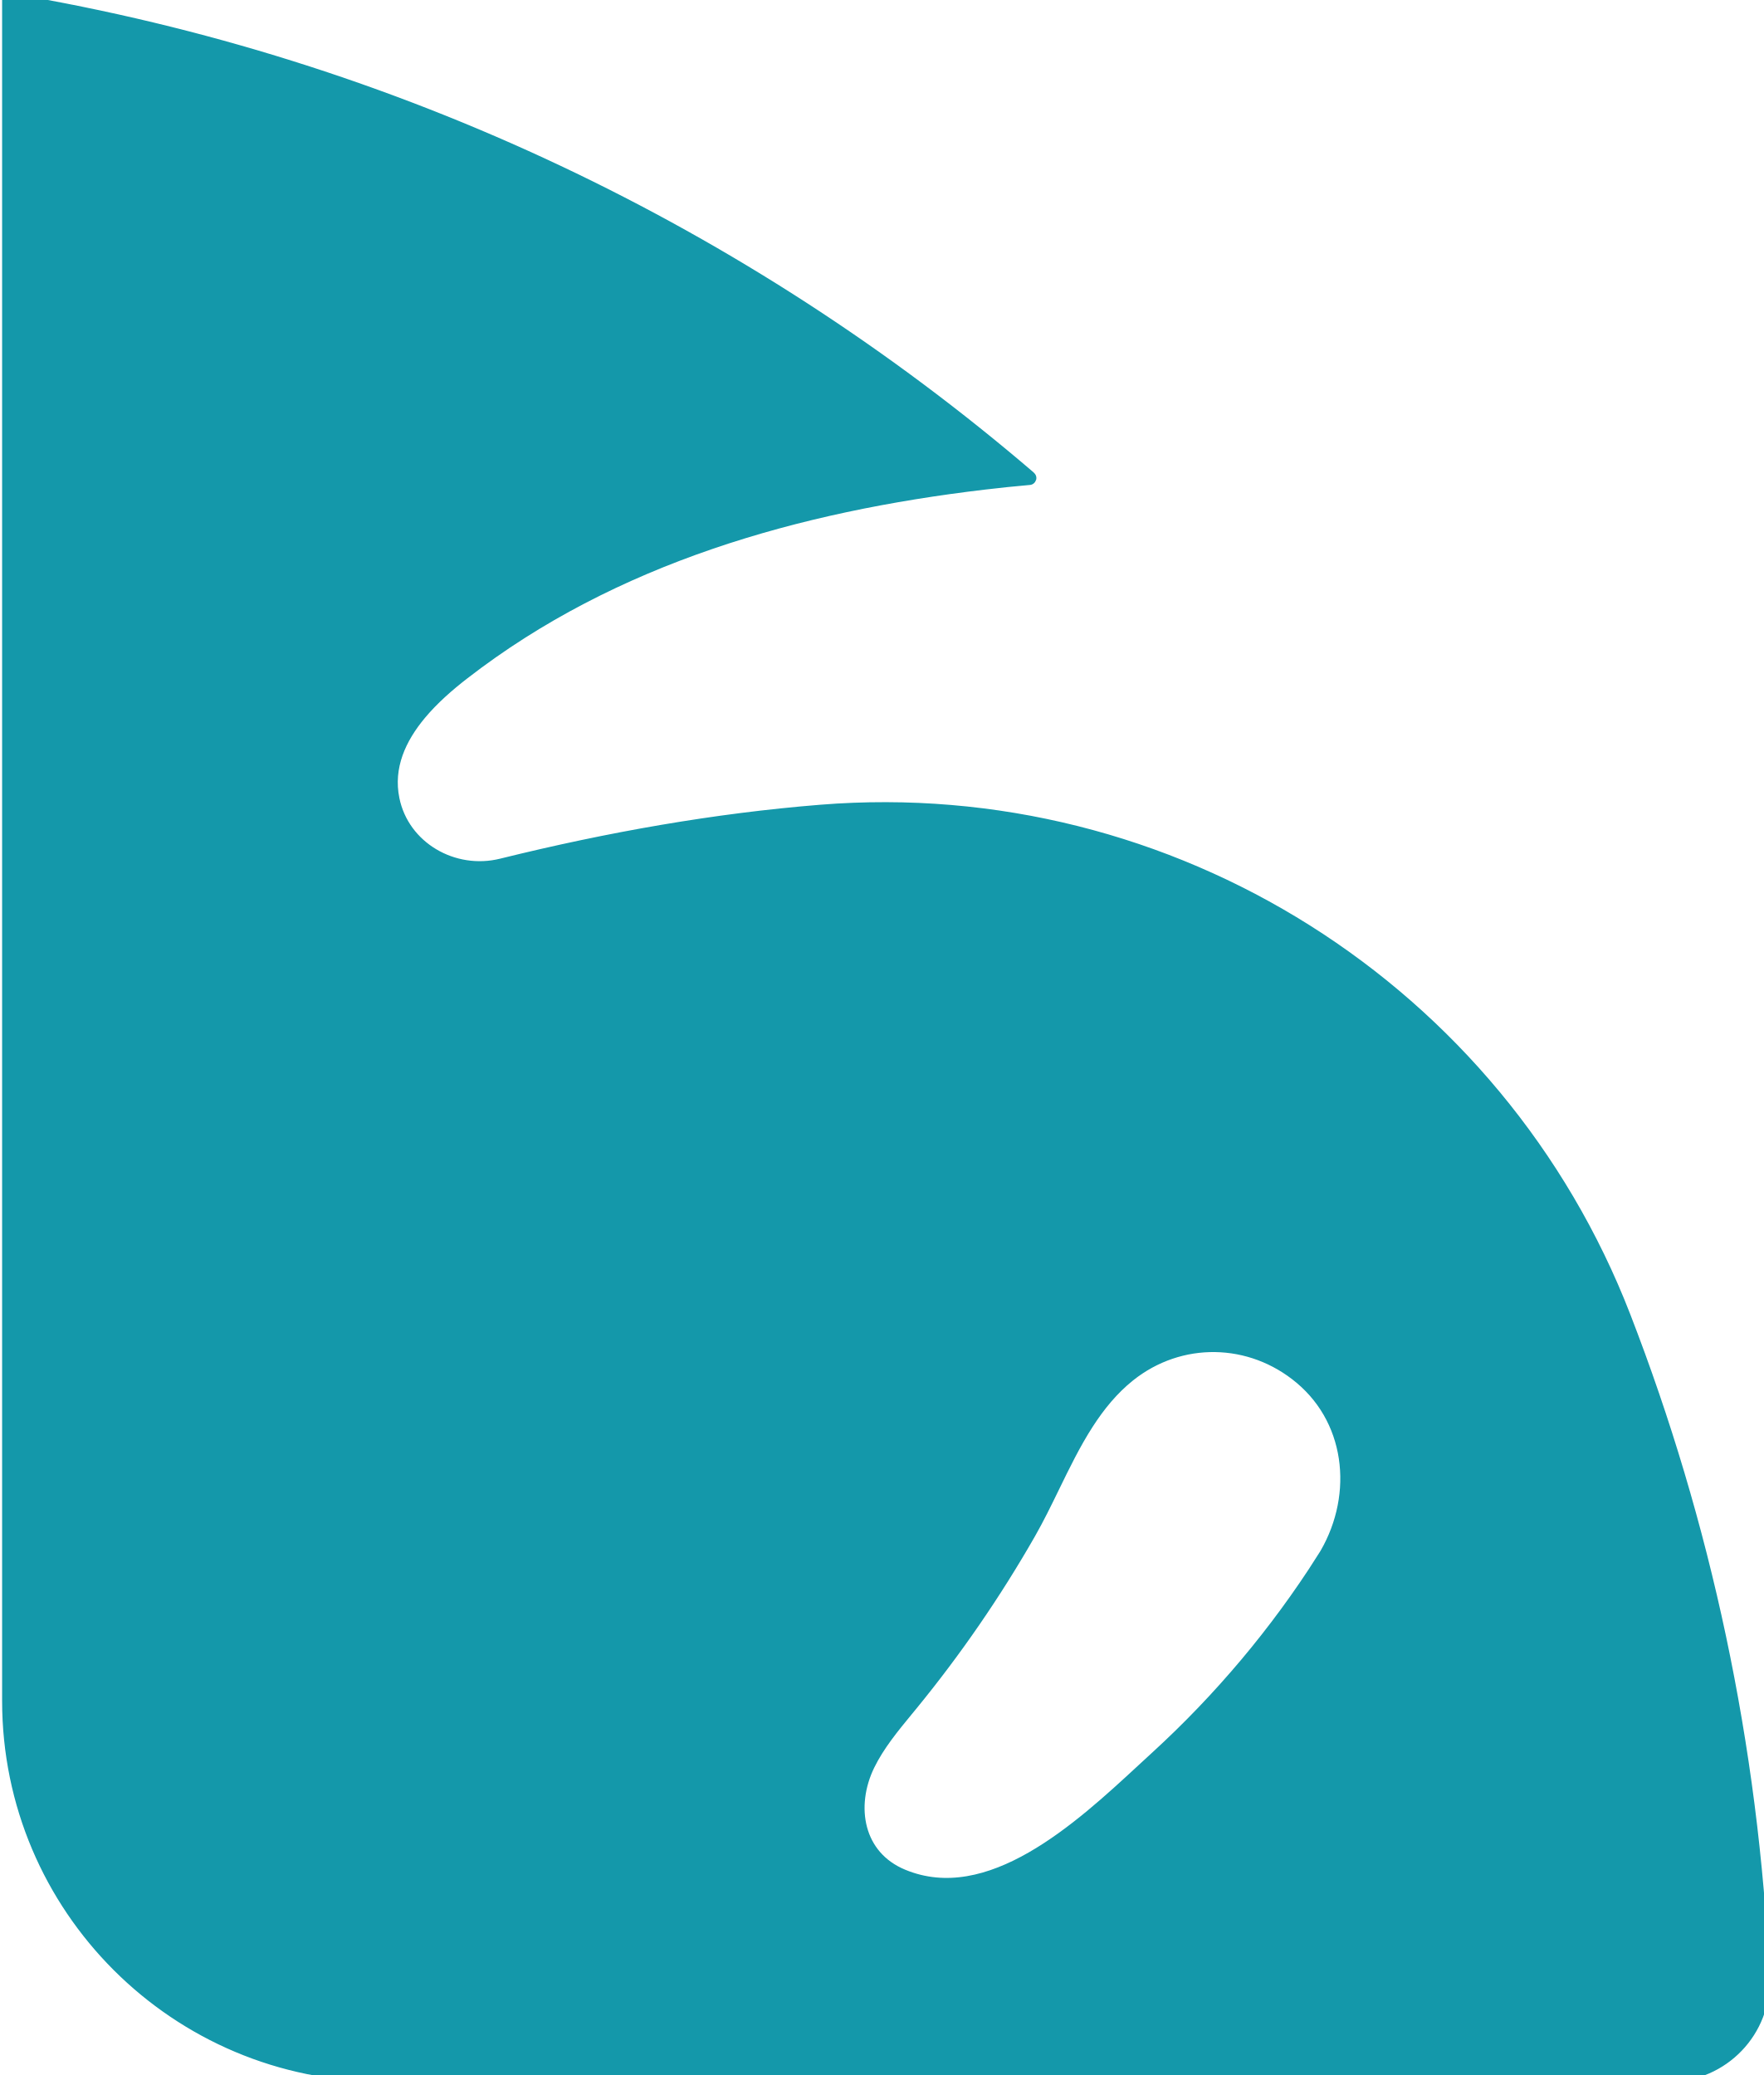
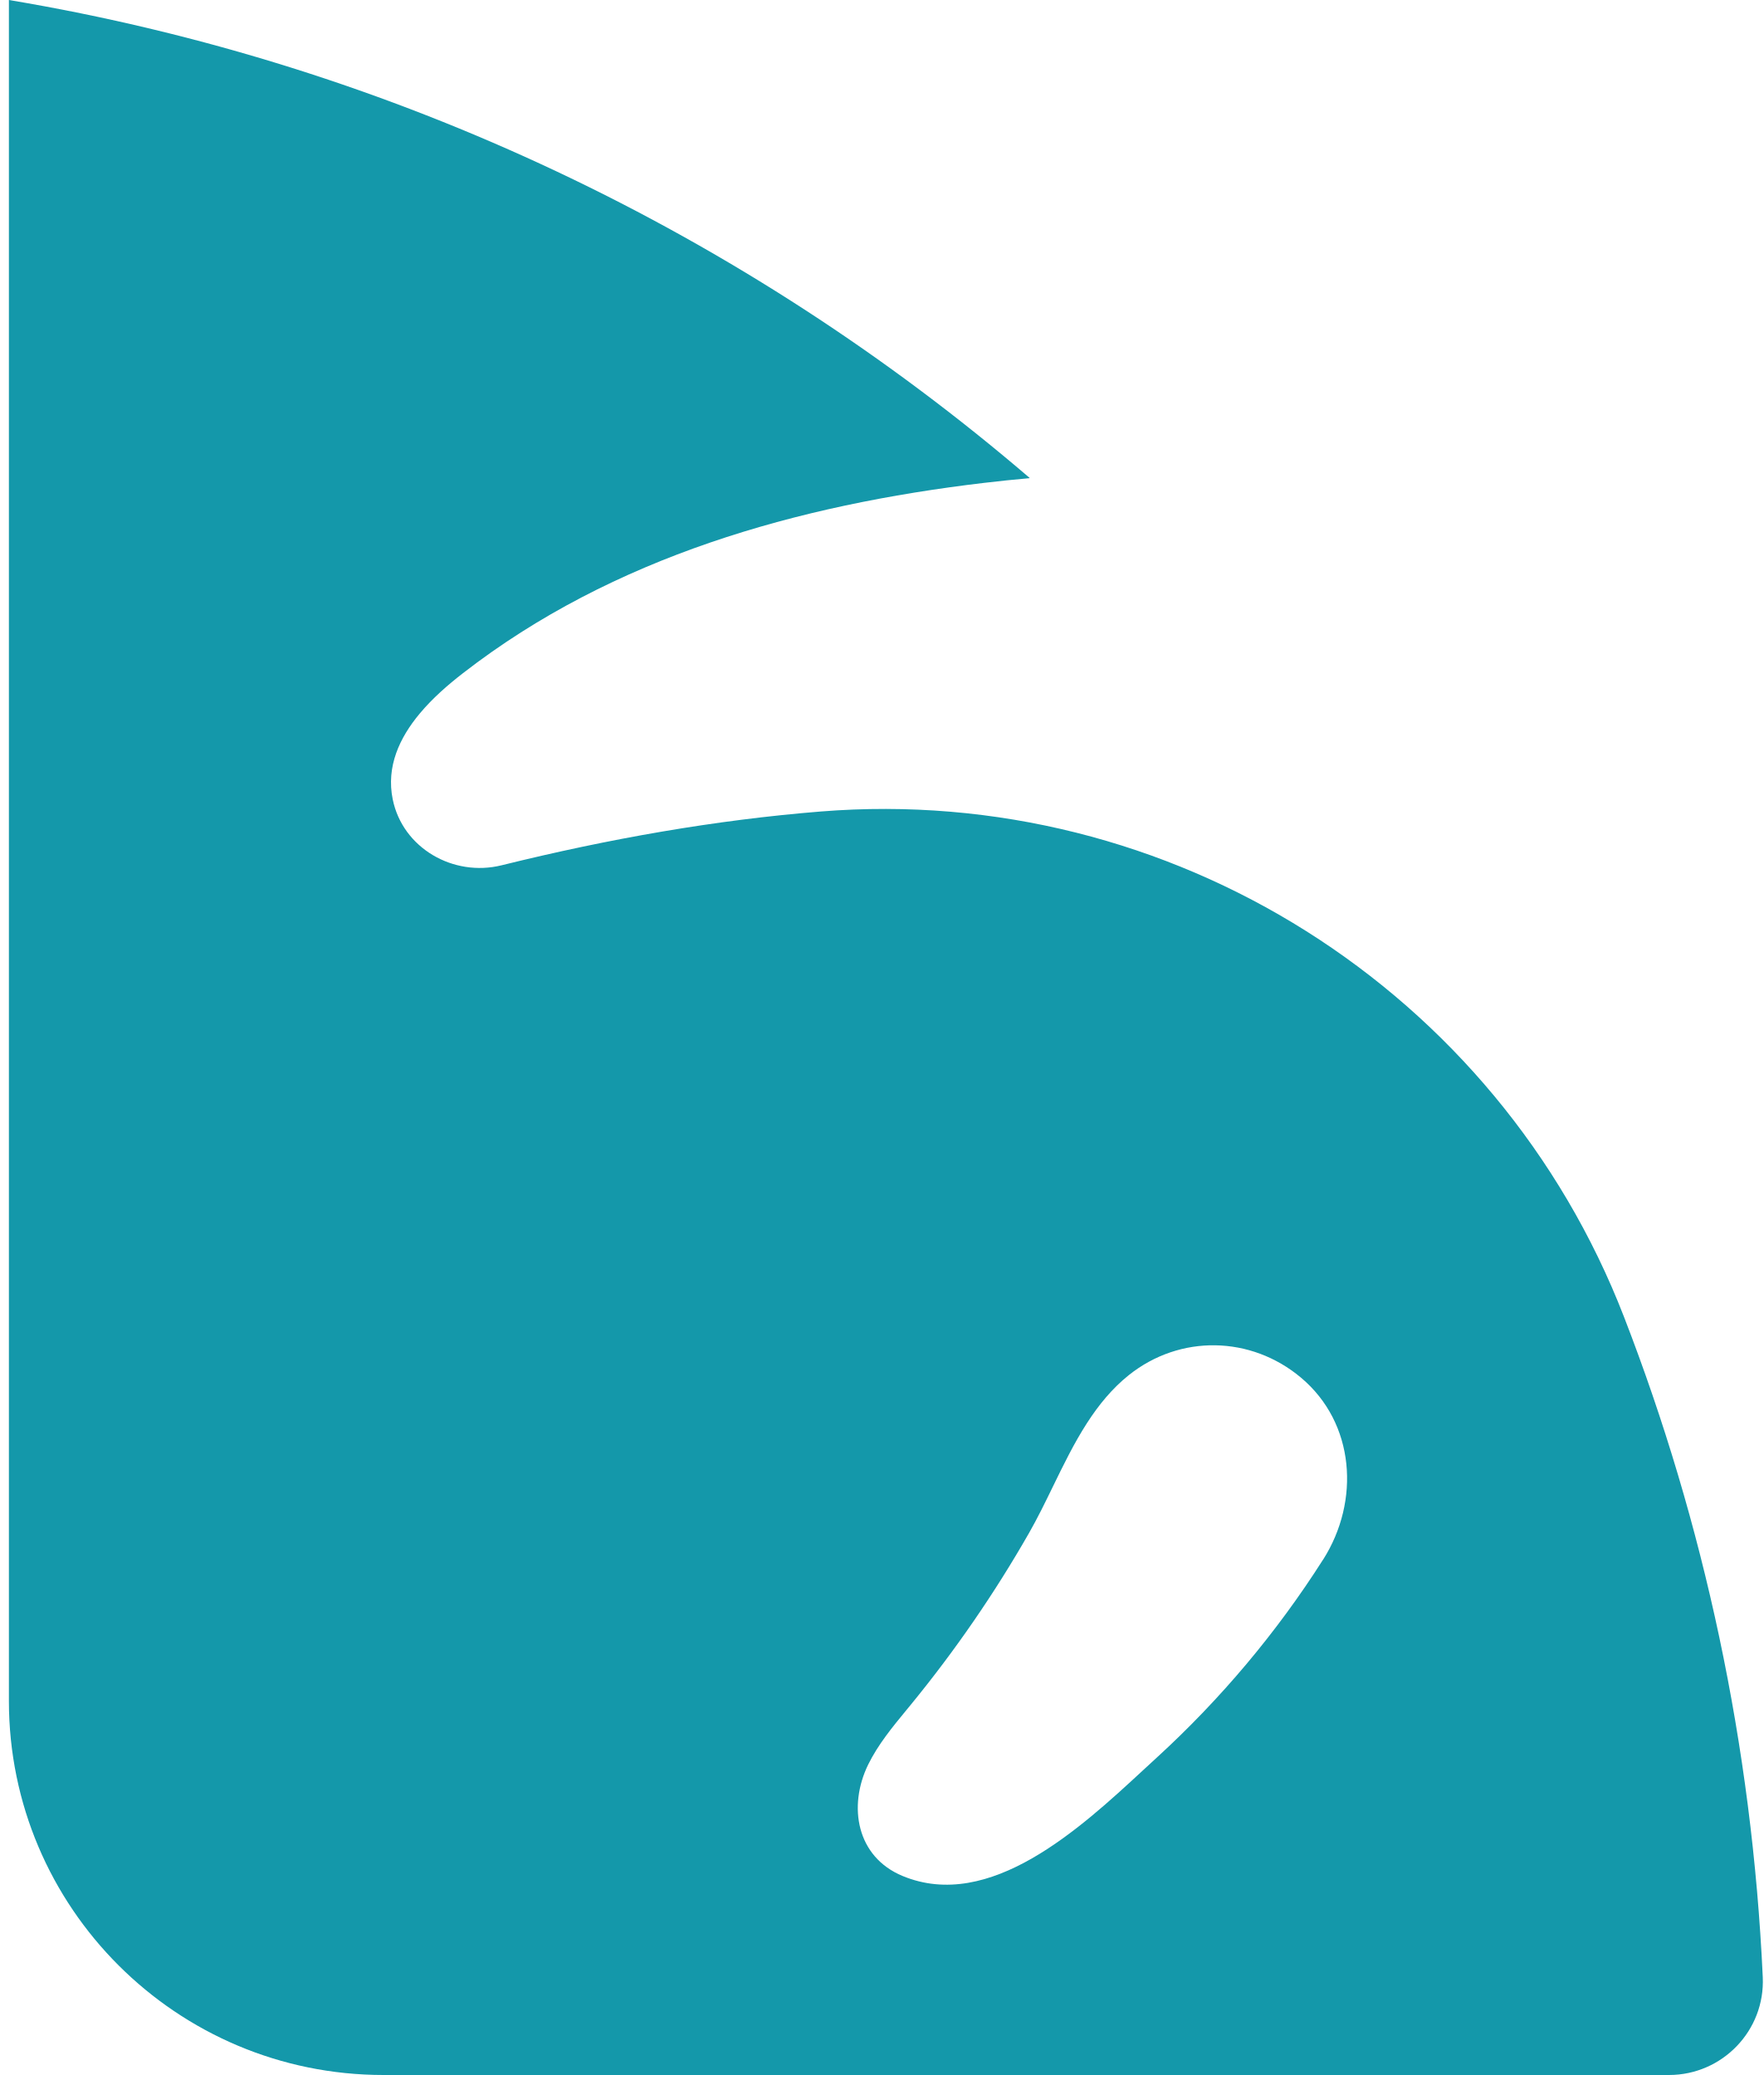
- <svg xmlns="http://www.w3.org/2000/svg" width="130" height="153" viewBox="0 0 130 153" fill="none">
+ <svg xmlns="http://www.w3.org/2000/svg" width="100%" height="100%" viewBox="0 0 130 153" fill="none">
  <path d="M60.508 59.836C52.74 60.464 44.965 61.829 36.983 63.801C33.42 64.684 29.685 62.532 28.953 58.94C28.462 56.526 29.45 54.402 30.948 52.609C31.887 51.485 33.027 50.492 34.132 49.637C45.207 41.045 58.824 37.231 72.558 35.604C73.669 35.473 74.781 35.355 75.893 35.259C75.907 35.259 75.913 35.238 75.9 35.231C54.922 17.254 29.105 4.765 0.656 0V125.416C0.656 140.649 13.023 153 28.276 153H123.04C126.983 153 130.138 149.718 129.959 145.787C129.171 128.692 125.622 112.321 119.732 97.109C110.404 73 86.305 57.76 60.508 59.836ZM97.547 114.99C94.129 120.368 89.986 125.292 85.284 129.595C84.96 129.891 84.623 130.202 84.275 130.525C79.649 134.804 72.965 140.987 66.543 138.325C63.146 136.919 62.504 133.195 64.002 130.119C64.73 128.635 65.793 127.345 66.845 126.067C66.952 125.937 67.059 125.808 67.165 125.678C70.41 121.713 73.331 117.472 75.872 113.024C76.489 111.943 77.051 110.79 77.618 109.626C78.396 108.027 79.184 106.409 80.139 104.928C80.996 103.598 81.99 102.377 83.226 101.391C86.996 98.384 92.216 98.481 95.91 101.577C99.901 104.922 100.295 110.673 97.547 114.997V114.99Z" fill="#1498AA" />
-   <path d="M60.508 59.836C52.74 60.464 44.965 61.829 36.983 63.801C33.42 64.684 29.685 62.532 28.953 58.94C28.462 56.526 29.45 54.402 30.948 52.609C31.887 51.485 33.027 50.492 34.132 49.637C45.207 41.045 58.824 37.231 72.558 35.604C73.669 35.473 74.781 35.355 75.893 35.259C75.907 35.259 75.913 35.238 75.9 35.231C54.922 17.254 29.105 4.765 0.656 0V125.416C0.656 140.649 13.023 153 28.276 153H123.04C126.983 153 130.138 149.718 129.959 145.787C129.171 128.692 125.622 112.321 119.732 97.109C110.404 73 86.305 57.76 60.508 59.836ZM97.547 114.99C94.129 120.368 89.986 125.292 85.284 129.595C84.96 129.891 84.623 130.202 84.275 130.525C79.649 134.804 72.965 140.987 66.543 138.325C63.146 136.919 62.504 133.195 64.002 130.119C64.73 128.635 65.793 127.345 66.845 126.067C66.952 125.937 67.059 125.808 67.165 125.678C70.41 121.713 73.331 117.472 75.872 113.024C76.489 111.943 77.051 110.79 77.618 109.626C78.396 108.027 79.184 106.409 80.139 104.928C80.996 103.598 81.99 102.377 83.226 101.391C86.996 98.384 92.216 98.481 95.91 101.577C99.901 104.922 100.295 110.673 97.547 114.997V114.99Z" stroke="#1498AA" style="mix-blend-mode:plus-lighter" />
+   <path d="M60.508 59.836C52.74 60.464 44.965 61.829 36.983 63.801C33.42 64.684 29.685 62.532 28.953 58.94C28.462 56.526 29.45 54.402 30.948 52.609C31.887 51.485 33.027 50.492 34.132 49.637C45.207 41.045 58.824 37.231 72.558 35.604C73.669 35.473 74.781 35.355 75.893 35.259C75.907 35.259 75.913 35.238 75.9 35.231C54.922 17.254 29.105 4.765 0.656 0V125.416C0.656 140.649 13.023 153 28.276 153H123.04C126.983 153 130.138 149.718 129.959 145.787C129.171 128.692 125.622 112.321 119.732 97.109C110.404 73 86.305 57.76 60.508 59.836ZM97.547 114.99C94.129 120.368 89.986 125.292 85.284 129.595C84.96 129.891 84.623 130.202 84.275 130.525C79.649 134.804 72.965 140.987 66.543 138.325C63.146 136.919 62.504 133.195 64.002 130.119C64.73 128.635 65.793 127.345 66.845 126.067C66.952 125.937 67.059 125.808 67.165 125.678C70.41 121.713 73.331 117.472 75.872 113.024C76.489 111.943 77.051 110.79 77.618 109.626C78.396 108.027 79.184 106.409 80.139 104.928C80.996 103.598 81.99 102.377 83.226 101.391C86.996 98.384 92.216 98.481 95.91 101.577C99.901 104.922 100.295 110.673 97.547 114.997V114.99Z" style="mix-blend-mode:plus-lighter" />
</svg>
